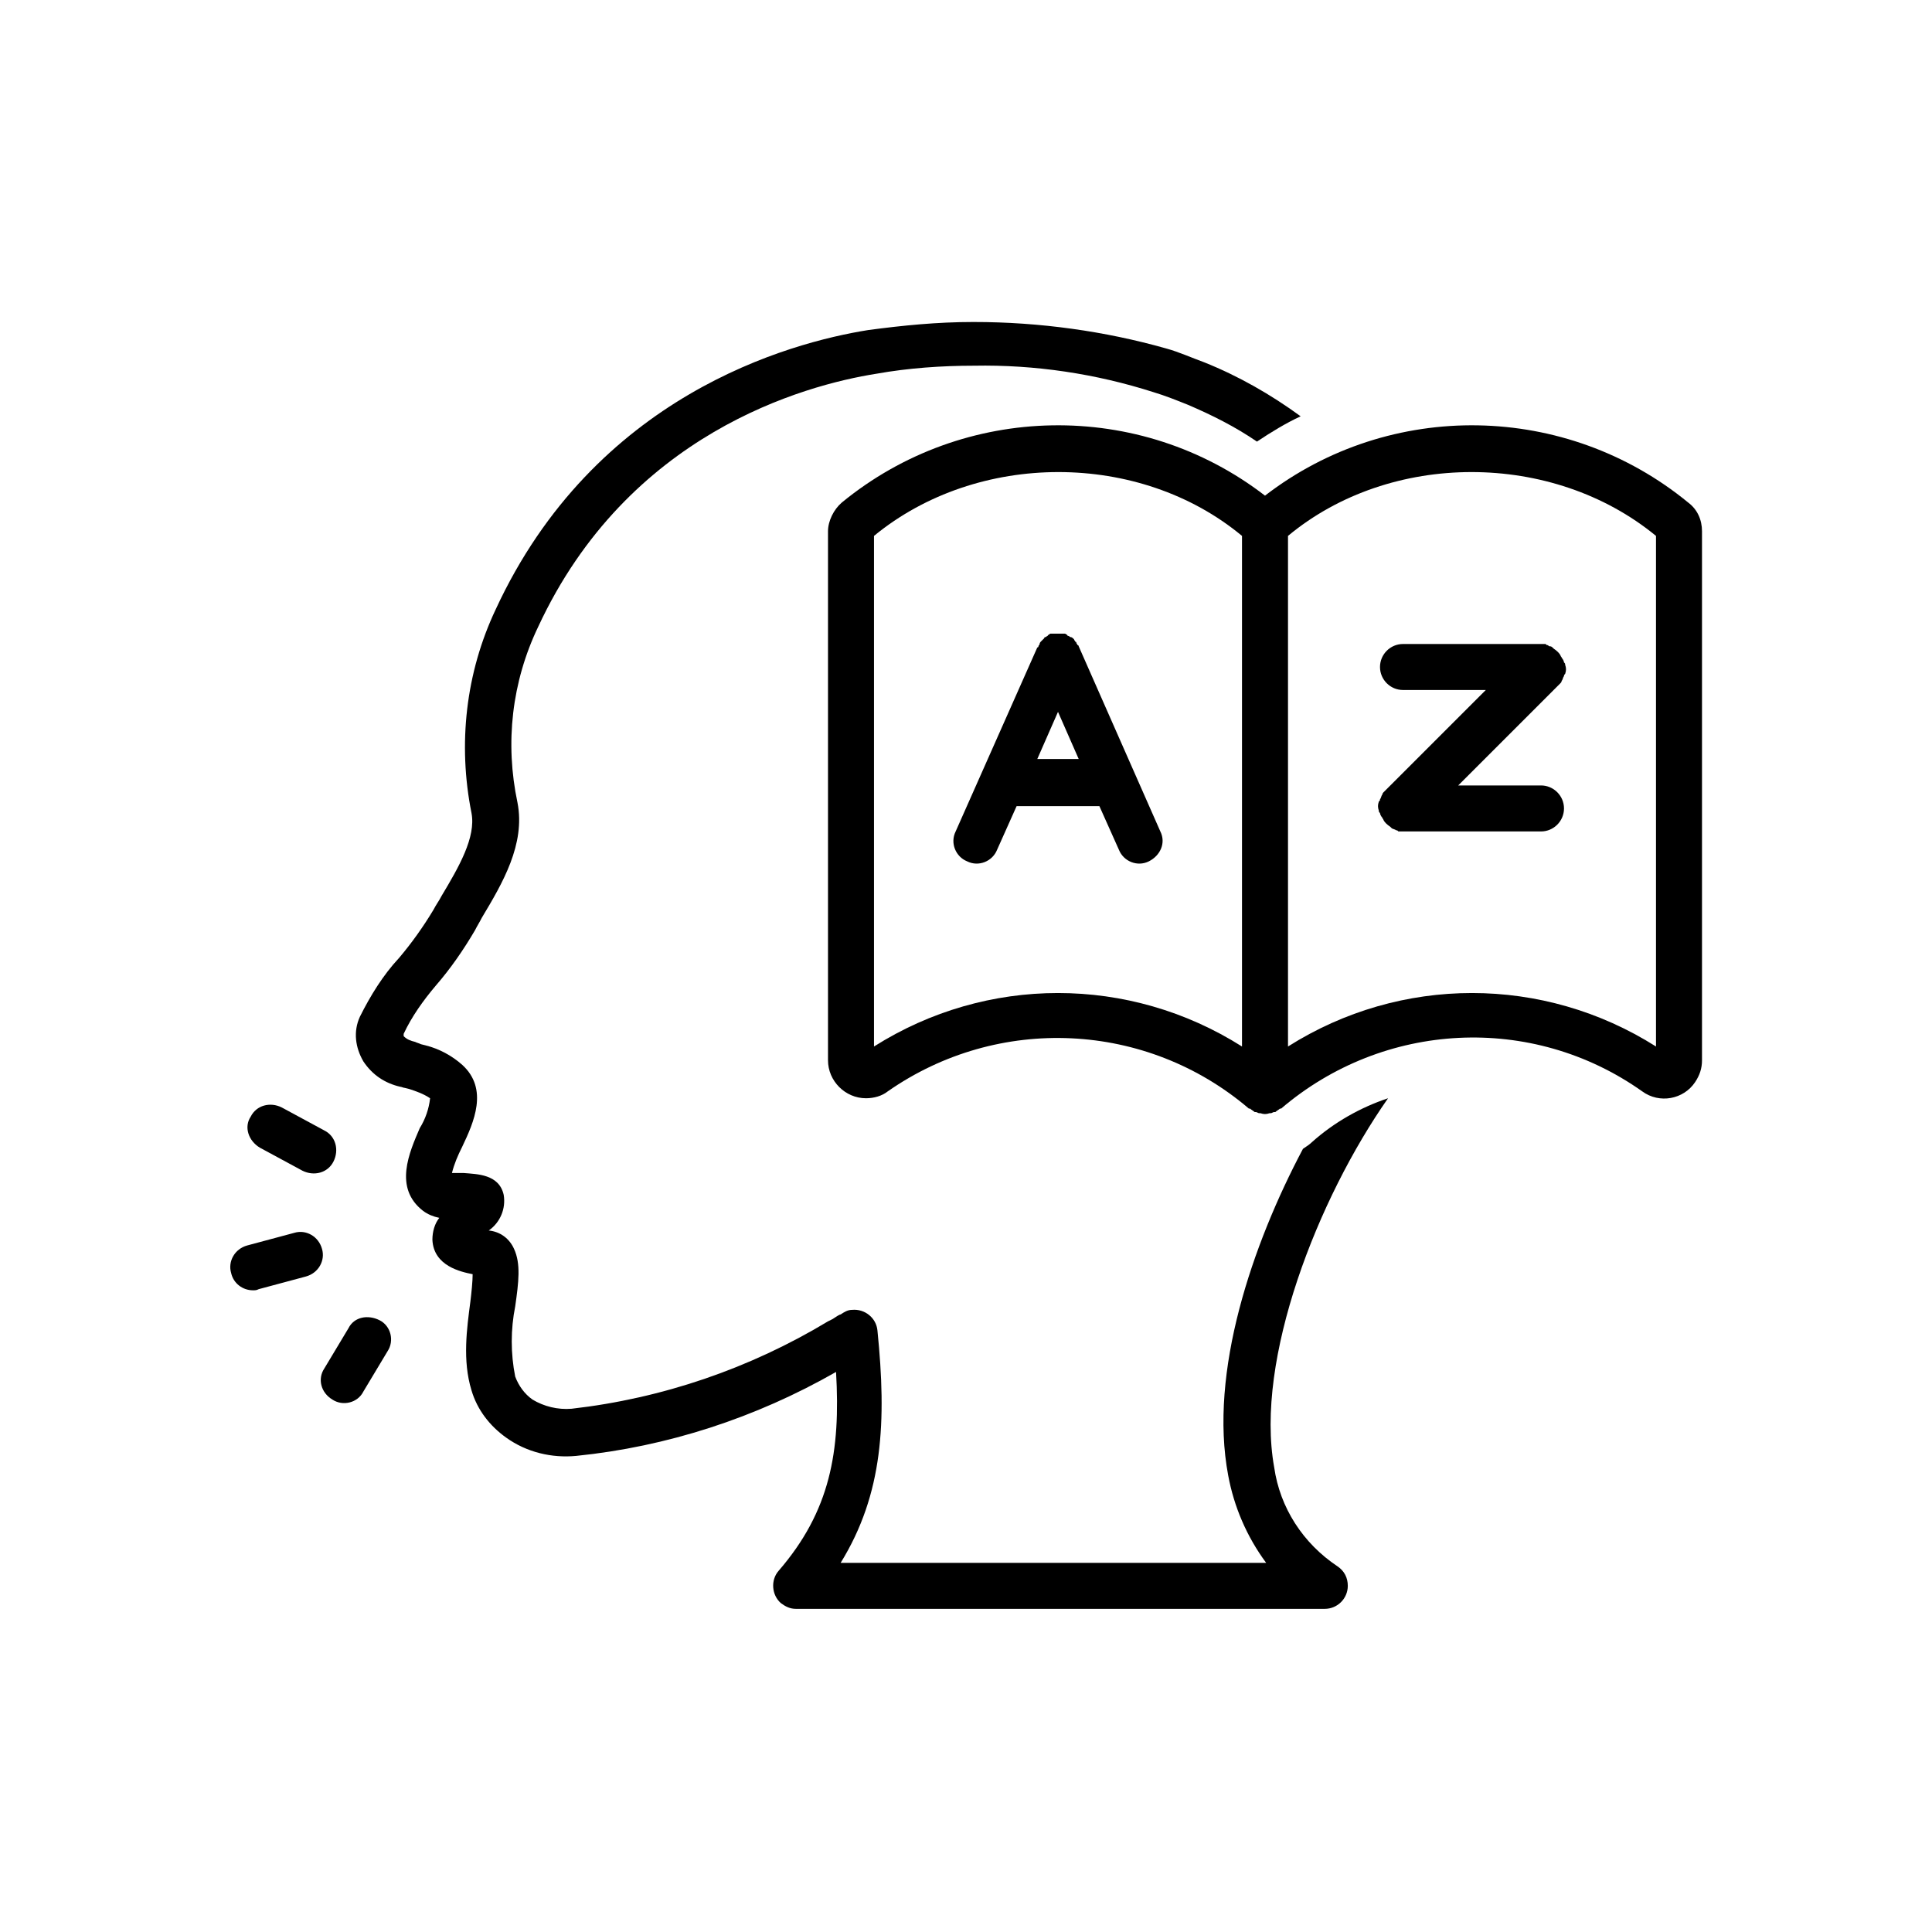
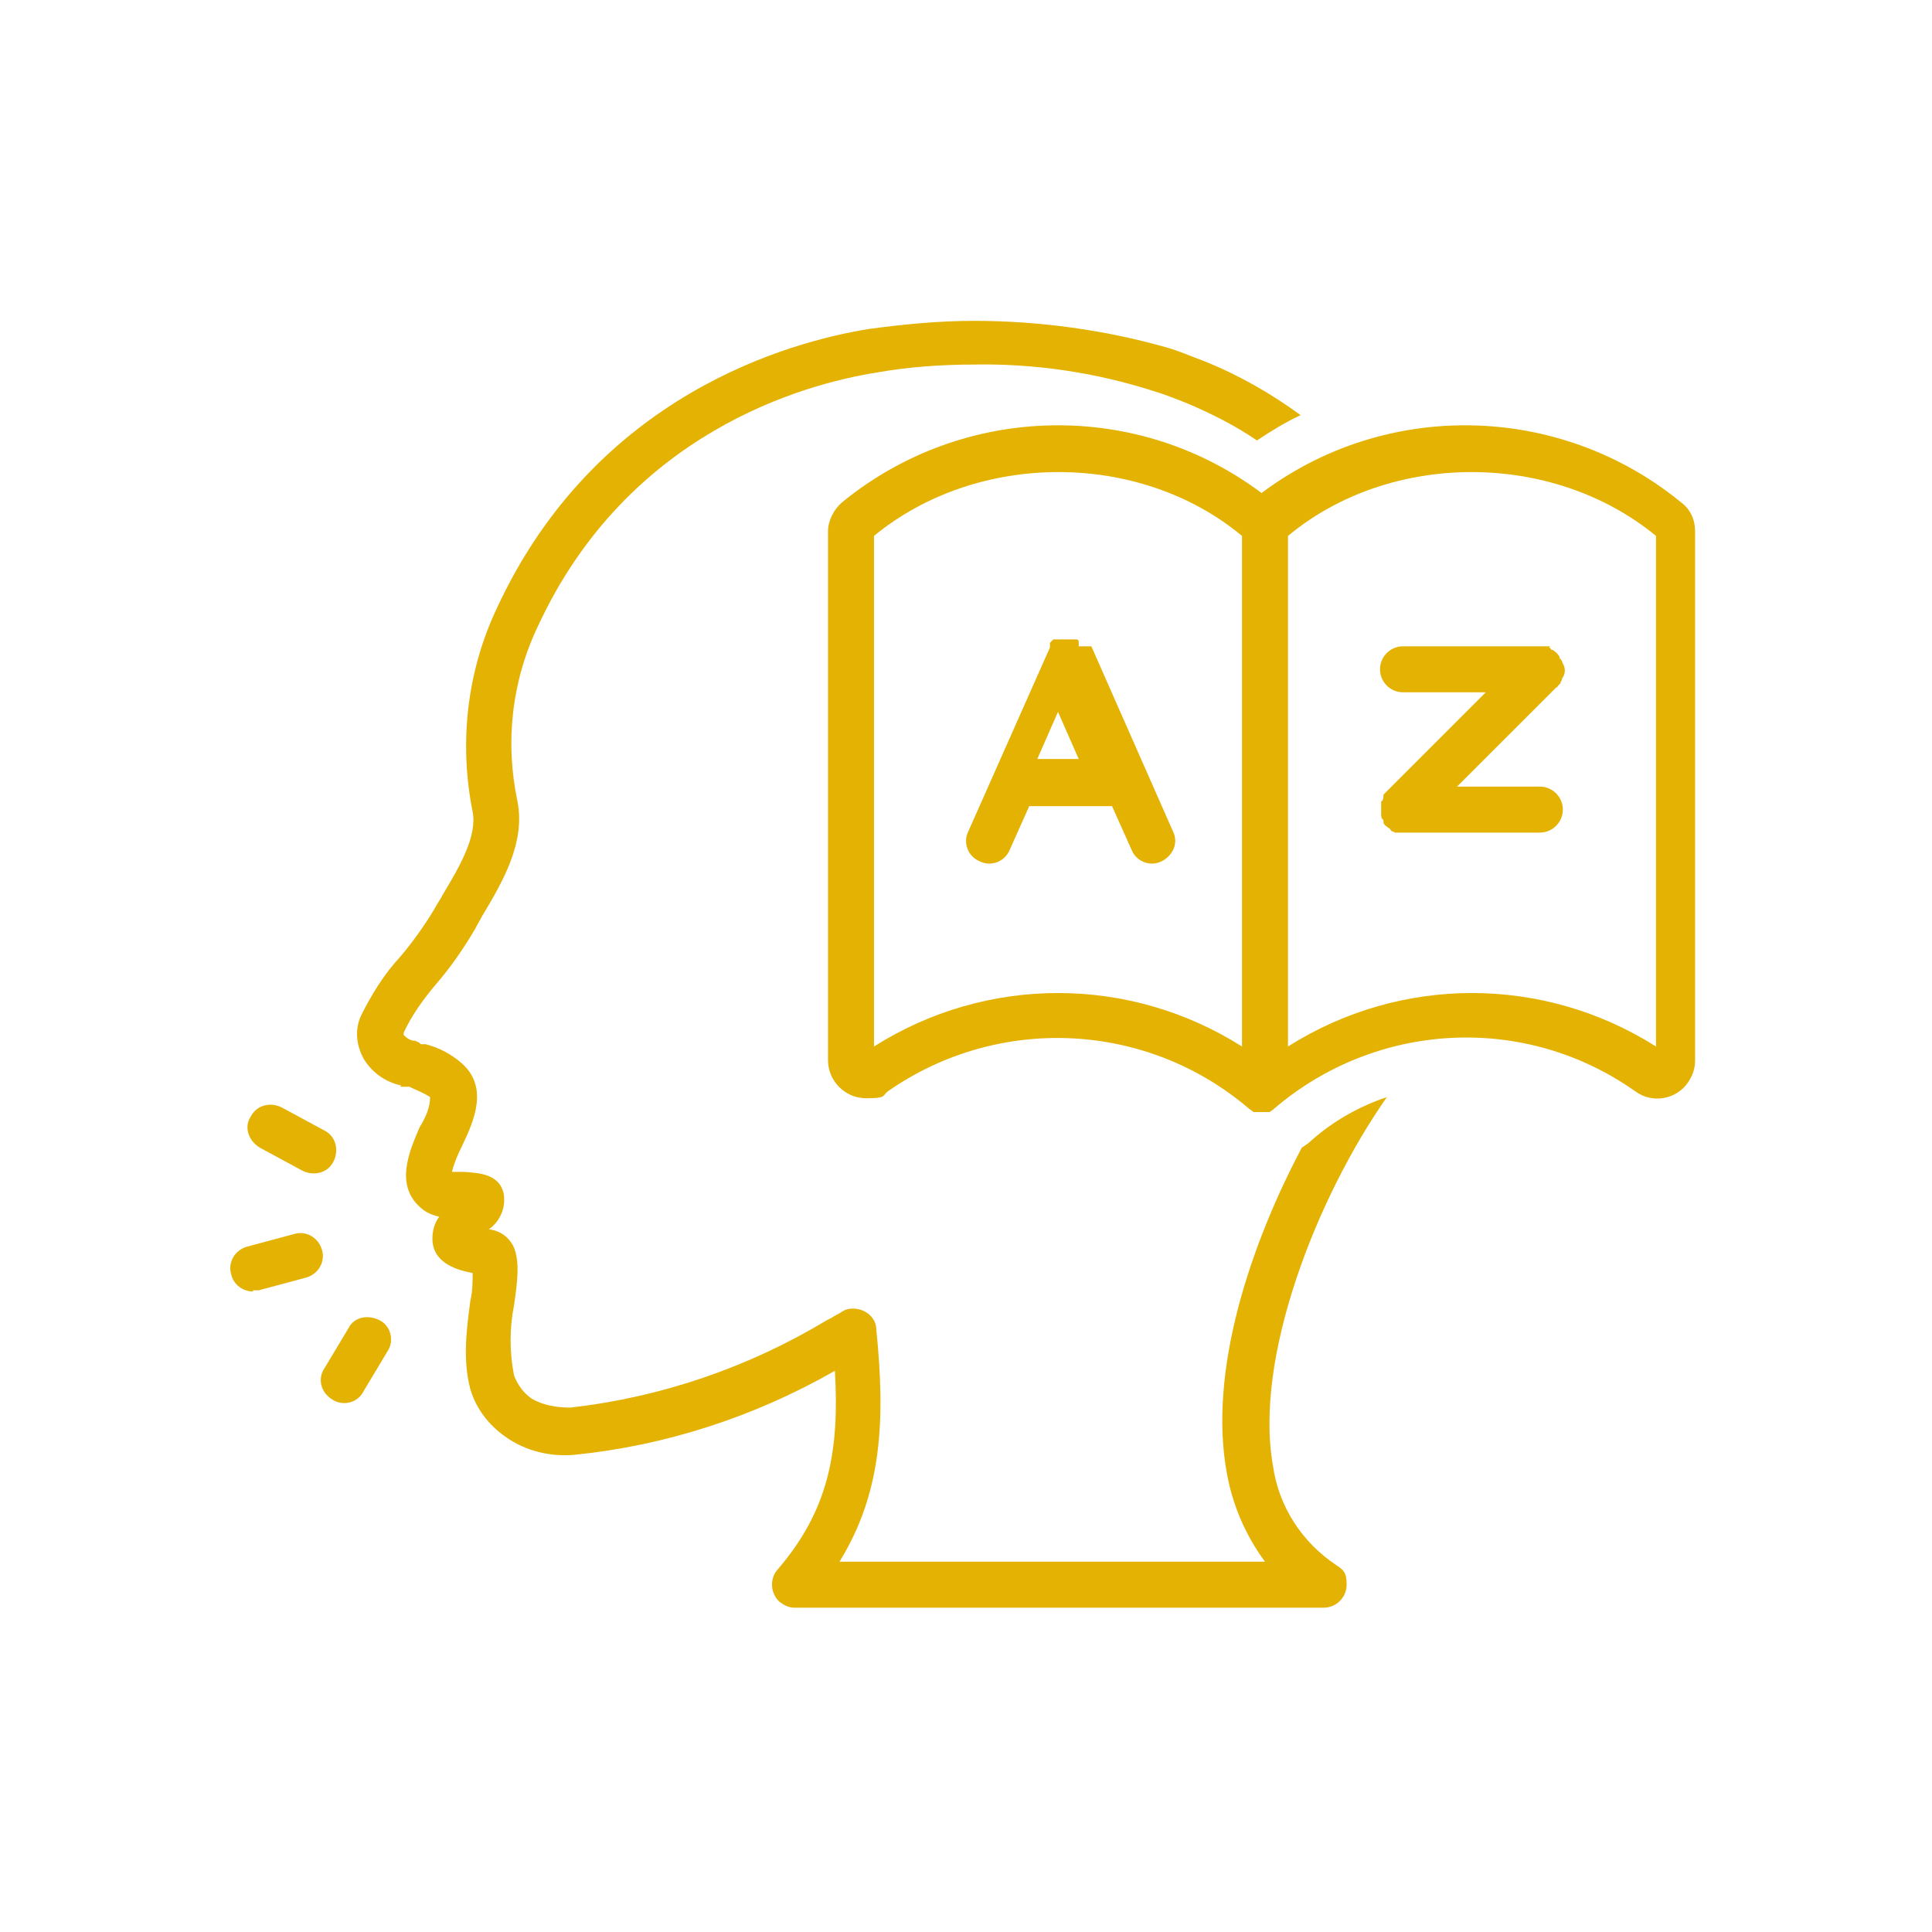
- <svg xmlns="http://www.w3.org/2000/svg" version="1.1" id="Layer_1" x="0px" y="0px" viewBox="0 0 168 168" style="enable-background:new 0 0 168 168;" xml:space="preserve">
-   <path d="M34.8,94.5c0.1,0,0.3,0.1,0.4,0.1l0.4,0.1c0.6,0.2,1.2,0.4,1.8,0.8c-0.1,0.9-0.4,1.8-0.9,2.6c-0.9,2.1-2.3,5.2,0.3,7.2  c0.4,0.3,0.9,0.5,1.4,0.6c-0.4,0.5-0.6,1.2-0.6,1.9c0.1,2.3,2.5,2.8,3.5,3l0,0c0,0.6-0.1,1.6-0.2,2.4c-0.3,2.3-0.7,5.1,0.1,7.7  c0.5,1.7,1.6,3.1,3,4.1c1.8,1.3,4,1.8,6.1,1.6c7.9-0.8,15.6-3.3,22.6-7.3c0.4,6.9-0.5,12.1-5,17.3c-0.7,0.8-0.6,2.1,0.2,2.8  c0.4,0.3,0.8,0.5,1.3,0.5h46c1.1,0,2-0.9,2-2c0-0.7-0.3-1.3-0.9-1.7c-3-2-5-5.1-5.5-8.6c-1.7-9.4,3.8-23.4,9.9-32.1  c-2.4,0.8-4.7,2.1-6.6,3.8c-0.2,0.2-0.5,0.4-0.8,0.6c-4.4,8.3-8.2,19.4-6.5,28.4c0.5,2.7,1.6,5.3,3.3,7.6H73.1  c3.7-6,4-12.3,3.2-20.2c-0.1-1.1-1.1-1.9-2.2-1.8c-0.4,0-0.7,0.2-1,0.4c0,0,0,0,0,0c-0.1,0-0.4,0.2-0.7,0.4l-0.4,0.2  c-6.8,4.1-14.4,6.7-22.3,7.6c-1.2,0.1-2.4-0.2-3.4-0.8c-0.7-0.5-1.2-1.2-1.5-2c-0.4-2-0.4-4.1,0-6.1c0.3-2.1,0.5-3.7-0.1-5  c-0.4-0.9-1.2-1.5-2.2-1.6c1-0.7,1.5-1.9,1.3-3.1c-0.4-1.8-2.3-1.8-3.5-1.9c-0.3,0-0.7,0-1,0c0.2-0.8,0.5-1.5,0.9-2.3  c1-2.1,2.3-5,0-7.1c-0.9-0.8-2-1.4-3.2-1.7l-0.4-0.1c-0.2-0.1-0.3-0.1-0.5-0.2c-0.4-0.1-0.7-0.2-1-0.5c0-0.1,0-0.2,0-0.2  c0.7-1.5,1.7-2.9,2.8-4.2c1.3-1.5,2.4-3.1,3.4-4.8c0.2-0.4,0.4-0.7,0.6-1.1c1.8-3,3.8-6.4,3.1-10c-1.1-5.2-0.5-10.5,1.8-15.3  c7.8-16.8,23.1-21,29.4-22c2.8-0.5,5.7-0.7,8.5-0.7c5.3-0.1,10.6,0.7,15.6,2.3c1,0.3,2,0.7,3,1.1c2.1,0.9,4.1,1.9,6,3.2  c1.2-0.8,2.5-1.6,3.8-2.2c-2.6-1.9-5.4-3.5-8.4-4.7c-1.1-0.4-2.2-0.9-3.3-1.2C96.1,28.8,90.4,28,84.7,28h-0.1  c-3.1,0-6.1,0.3-9.1,0.7c-6.9,1.1-23.8,5.7-32.4,24.3c-2.6,5.5-3.3,11.7-2.1,17.7c0.4,2.1-1.1,4.7-2.6,7.2c-0.2,0.4-0.5,0.8-0.7,1.2  c-0.9,1.5-1.9,2.9-3,4.2c-1.4,1.5-2.5,3.3-3.4,5.1c-0.6,1.3-0.4,2.7,0.3,3.9C32.4,93.5,33.5,94.2,34.8,94.5z" />
-   <path d="M110,43.1c-10.9-8.4-26.2-8.1-36.8,0.6c-0.7,0.6-1.2,1.6-1.2,2.5v46c0,1.8,1.5,3.3,3.3,3.3c0.7,0,1.4-0.2,1.9-0.6  c9.6-6.7,22.5-6.1,31.4,1.5l0,0c0,0,0,0,0.1,0c0.1,0.1,0.3,0.2,0.4,0.3c0,0,0,0,0.1,0c0,0,0,0,0,0c0.1,0,0.2,0.1,0.3,0.1  c0,0,0.1,0,0.1,0c0.3,0.1,0.5,0.1,0.8,0c0,0,0.1,0,0.1,0c0.1,0,0.2-0.1,0.3-0.1c0,0,0,0,0,0c0,0,0,0,0.1,0c0.1-0.1,0.3-0.2,0.4-0.3  c0,0,0,0,0.1,0l0,0c8.9-7.6,21.8-8.3,31.4-1.5c1.5,1.1,3.6,0.7,4.6-0.8c0.4-0.6,0.6-1.2,0.6-1.9v-46c0-1-0.4-1.9-1.2-2.5  C136.2,35,120.9,34.7,110,43.1z M76,91V46.6c9-7.4,23.1-7.4,32,0V91C98.2,84.8,85.8,84.8,76,91L76,91z M144,91  c-9.8-6.2-22.2-6.2-32,0V46.6c8.9-7.4,23-7.4,32,0V91z" />
-   <path d="M22,112.2c0.2,0,0.3,0,0.5-0.1l4.1-1.1c1.1-0.3,1.7-1.4,1.4-2.4c-0.3-1.1-1.4-1.7-2.4-1.4c0,0,0,0,0,0l-4.1,1.1  c-1.1,0.3-1.7,1.4-1.4,2.4C20.3,111.6,21.1,112.2,22,112.2z" />
-   <path d="M28.9,121.7c0.9,0.6,2.2,0.3,2.7-0.7l2.1-3.5c0.6-0.9,0.3-2.2-0.7-2.7s-2.2-0.3-2.7,0.7l0,0l-2.1,3.5  C27.6,119.9,27.9,121.1,28.9,121.7z" />
-   <path d="M22.6,99.8l3.7,2c1,0.5,2.2,0.2,2.7-0.8c0.5-1,0.2-2.2-0.8-2.7l0,0l-3.7-2c-1-0.5-2.2-0.2-2.7,0.8  C21.2,98,21.6,99.2,22.6,99.8z" />
-   <path d="M93.8,56.2c0,0,0-0.1-0.1-0.1c0-0.1-0.1-0.1-0.1-0.2c0-0.1-0.1-0.1-0.1-0.1c0-0.1-0.1-0.1-0.1-0.2c0,0-0.1-0.1-0.1-0.1  c0,0-0.1-0.1-0.2-0.1c-0.1,0-0.1-0.1-0.2-0.1c0,0-0.1,0-0.1-0.1c0,0,0,0,0,0c-0.1,0-0.1-0.1-0.2-0.1c-0.1,0-0.1,0-0.2,0  c-0.1,0-0.1,0-0.2,0c-0.1,0-0.1,0-0.2,0c-0.1,0-0.1,0-0.2,0c-0.1,0-0.1,0-0.2,0c-0.1,0-0.1,0-0.2,0c-0.1,0-0.1,0-0.2,0.1  c0,0,0,0,0,0c0,0-0.1,0-0.1,0.1c-0.1,0-0.1,0.1-0.2,0.1c-0.1,0-0.1,0.1-0.1,0.1c-0.1,0.1-0.2,0.2-0.3,0.3c0,0-0.1,0.1-0.1,0.2  c0,0.1-0.1,0.1-0.1,0.2c0,0,0,0.1-0.1,0.1l-7.1,16c-0.5,1,0,2.2,1,2.6c1,0.5,2.2,0,2.6-1c0,0,0,0,0,0l1.7-3.8h7.2l1.7,3.8  c0.4,1,1.6,1.5,2.6,1s1.5-1.6,1-2.6c0,0,0,0,0,0L93.8,56.2z M90.2,66l1.8-4.1l1.8,4.1H90.2z" />
-   <path d="M134.8,56.2c-0.1,0-0.1,0-0.2-0.1c-0.1,0-0.1,0-0.2-0.1c-0.1,0-0.3,0-0.4,0h-12c-1.1,0-2,0.9-2,2s0.9,2,2,2h7.2l-8.6,8.6  c-0.1,0.1-0.2,0.2-0.3,0.3c0,0-0.1,0.1-0.1,0.2c-0.1,0.1-0.1,0.3-0.2,0.4c0,0.1,0,0.1-0.1,0.2c-0.1,0.3-0.1,0.5,0,0.8  c0,0.1,0,0.1,0.1,0.2c0,0.1,0.1,0.3,0.2,0.4c0,0.1,0.1,0.1,0.1,0.2c0.1,0.2,0.3,0.4,0.6,0.6c0,0,0.1,0.1,0.1,0.1  c0.1,0.1,0.3,0.1,0.4,0.2c0.1,0,0.1,0,0.2,0.1c0.1,0,0.3,0,0.4,0h12c1.1,0,2-0.9,2-2s-0.9-2-2-2h-7.2l8.6-8.6  c0.1-0.1,0.2-0.2,0.3-0.3c0,0,0.1-0.1,0.1-0.2c0.1-0.1,0.1-0.3,0.2-0.4c0-0.1,0-0.1,0.1-0.2c0.1-0.3,0.1-0.5,0-0.8  c0-0.1,0-0.1-0.1-0.2c0-0.1-0.1-0.3-0.2-0.4c0-0.1-0.1-0.1-0.1-0.2c-0.1-0.2-0.3-0.4-0.6-0.6c0,0-0.1-0.1-0.1-0.1  C134.9,56.2,134.8,56.2,134.8,56.2z" />
+ <svg xmlns="http://www.w3.org/2000/svg" id="Layer_1" version="1.1" viewBox="0 0 168 168">
+   <defs>
+     <style>
+       .st0 {
+         fill: #e4b203;
+       }
+     </style>
+   </defs>
+   <path class="st0" d="M34.8,94.5c0,0,.3,0,.4,0h.4c.6.3,1.2.5,1.8.9,0,.9-.4,1.8-.9,2.6-.9,2.1-2.3,5.2.3,7.2.4.3.9.5,1.4.6-.4.5-.6,1.2-.6,1.9,0,2.3,2.5,2.8,3.5,3h0c0,.6,0,1.6-.2,2.4-.3,2.3-.7,5.1,0,7.7.5,1.7,1.6,3.1,3,4.1,1.8,1.3,4,1.8,6.1,1.6,7.9-.8,15.6-3.3,22.6-7.3.4,6.9-.5,12.1-5,17.3-.7.8-.6,2.1.2,2.8.4.3.8.5,1.3.5h46c1.1,0,2-.9,2-2s-.3-1.3-.9-1.7c-3-2-5-5.1-5.5-8.6-1.7-9.4,3.8-23.4,9.9-32.1-2.4.8-4.7,2.1-6.6,3.8-.2.2-.5.4-.8.6-4.4,8.3-8.2,19.4-6.5,28.4.5,2.7,1.6,5.3,3.3,7.6h-37c3.7-6,4-12.3,3.2-20.2,0-1.1-1.1-1.9-2.2-1.8-.4,0-.7.2-1,.4h0c0,0-.4.2-.7.4l-.4.2c-6.8,4.1-14.4,6.7-22.3,7.6-1.2,0-2.4-.2-3.4-.8-.7-.5-1.2-1.2-1.5-2-.4-2-.4-4.1,0-6.1.3-2.1.5-3.7,0-5-.4-.9-1.2-1.5-2.2-1.6,1-.7,1.5-1.9,1.3-3.1-.4-1.8-2.3-1.8-3.5-1.9h-1c.2-.8.5-1.5.9-2.3,1-2.1,2.3-5,0-7.1-.9-.8-2-1.4-3.2-1.7h-.4c-.2-.2-.3-.2-.5-.3-.4,0-.7-.2-1-.5v-.2c.7-1.5,1.7-2.9,2.8-4.2,1.3-1.5,2.4-3.1,3.4-4.8.2-.4.4-.7.6-1.1,1.8-3,3.8-6.4,3.1-10-1.1-5.2-.5-10.5,1.8-15.3,7.8-16.8,23.1-21,29.4-22,2.8-.5,5.7-.7,8.5-.7,5.3-.1,10.6.7,15.6,2.3,1,.3,2,.7,3,1.1,2.1.9,4.1,1.9,6,3.2,1.2-.8,2.5-1.6,3.8-2.2-2.6-1.9-5.4-3.5-8.4-4.7-1.1-.4-2.2-.9-3.3-1.2-5.3-1.5-11-2.3-16.7-2.3h0c-3.1,0-6.1.3-9.1.7-6.9,1.1-23.8,5.7-32.4,24.3-2.6,5.5-3.3,11.7-2.1,17.7.4,2.1-1.1,4.7-2.6,7.2-.2.4-.5.8-.7,1.2-.9,1.5-1.9,2.9-3,4.2-1.4,1.5-2.5,3.3-3.4,5.1-.6,1.3-.4,2.7.3,3.9.8,1.2,1.9,1.9,3.2,2.2Z" />
+   <path class="st0" d="M110,43.1c-10.9-8.4-26.2-8.1-36.8.6-.7.6-1.2,1.6-1.2,2.5v46c0,1.8,1.5,3.3,3.3,3.3s1.4-.2,1.9-.6c9.6-6.7,22.5-6.1,31.4,1.5h0c0,0,.3.2.4.3h0c0,0,.2,0,.3,0h0c.3,0,.5,0,.8,0h0c0,0,.2,0,.3,0h0c0,0,.3-.2.4-.3h0c8.9-7.6,21.8-8.3,31.4-1.5,1.5,1.1,3.6.7,4.6-.8.4-.6.6-1.2.6-1.9v-46c0-1-.4-1.9-1.2-2.5-10.6-8.7-25.9-9-36.8-.6ZM76,91v-44.4c9-7.4,23.1-7.4,32,0v44.4c-9.8-6.2-22.2-6.2-32,0h0ZM144,91c-9.8-6.2-22.2-6.2-32,0v-44.4c8.9-7.4,23-7.4,32,0v44.4Z" />
+   <path class="st0" d="M22,112.2c.2,0,.3,0,.5,0l4.1-1.1c1.1-.3,1.7-1.4,1.4-2.4-.3-1.1-1.4-1.7-2.4-1.4h0l-4.1,1.1c-1.1.3-1.7,1.4-1.4,2.4.2.9,1,1.5,1.9,1.5Z" />
+   <path class="st0" d="M28.9,121.7c.9.6,2.2.3,2.7-.7l2.1-3.5c.6-.9.3-2.2-.7-2.7s-2.2-.3-2.7.7h0l-2.1,3.5c-.6.9-.3,2.1.7,2.7Z" />
+   <path class="st0" d="M22.6,99.8l3.7,2c1,.5,2.2.2,2.7-.8s.2-2.2-.8-2.7h0l-3.7-2c-1-.5-2.2-.2-2.7.8-.6.9-.2,2.1.8,2.7Z" />
+   <path class="st0" d="M93.8,56.2s0,0,0,0c0,0,0,0,0-.2s0,0,0,0c0,0,0,0,0-.2h0c0,0,0-.2-.2-.2s0,0-.2,0c0,0,0,0,0,0h0c0,0,0,0-.2,0h-1.2q0,0-.2,0h0s0,0,0,0c0,0,0,0-.2,0s0,0,0,0c0,0-.2.2-.3.3,0,0,0,0,0,.2s0,0,0,.2c0,0,0,0,0,0l-7.1,16c-.5,1,0,2.2,1,2.6,1,.5,2.2,0,2.6-1h0l1.7-3.8h7.2l1.7,3.8c.4,1,1.6,1.5,2.6,1s1.5-1.6,1-2.6h0l-7.1-16.1ZM90.2,66l1.8-4.1,1.8,4.1h-3.6Z" />
+   <path class="st0" d="M134.8,56.2q-.1,0-.2,0t-.2,0h-12.4c-1.1,0-2,.9-2,2s.9,2,2,2h7.2l-8.6,8.6-.3.3s0,0,0,.2c0,0,0,.3-.2.4q0,0,0,.2c0,.3,0,.5,0,.8q0,0,0,.2c0,0,0,.3.2.4,0,0,0,0,0,.2,0,.2.3.4.6.6h0c0,.2.3.2.4.3q0,0,.2,0h12.4c1.1,0,2-.9,2-2s-.9-2-2-2h-7.2l8.6-8.6c.1,0,.2-.2.3-.3,0,0,.1,0,.1-.2.1,0,.1-.3.2-.4q0,0,.1-.2c.1-.3.1-.5,0-.8q0,0-.1-.2c0,0-.1-.3-.2-.4,0,0-.1,0-.1-.2-.1-.2-.3-.4-.6-.6h-.1c-.1-.2-.2-.2-.2-.2Z" />
</svg>
